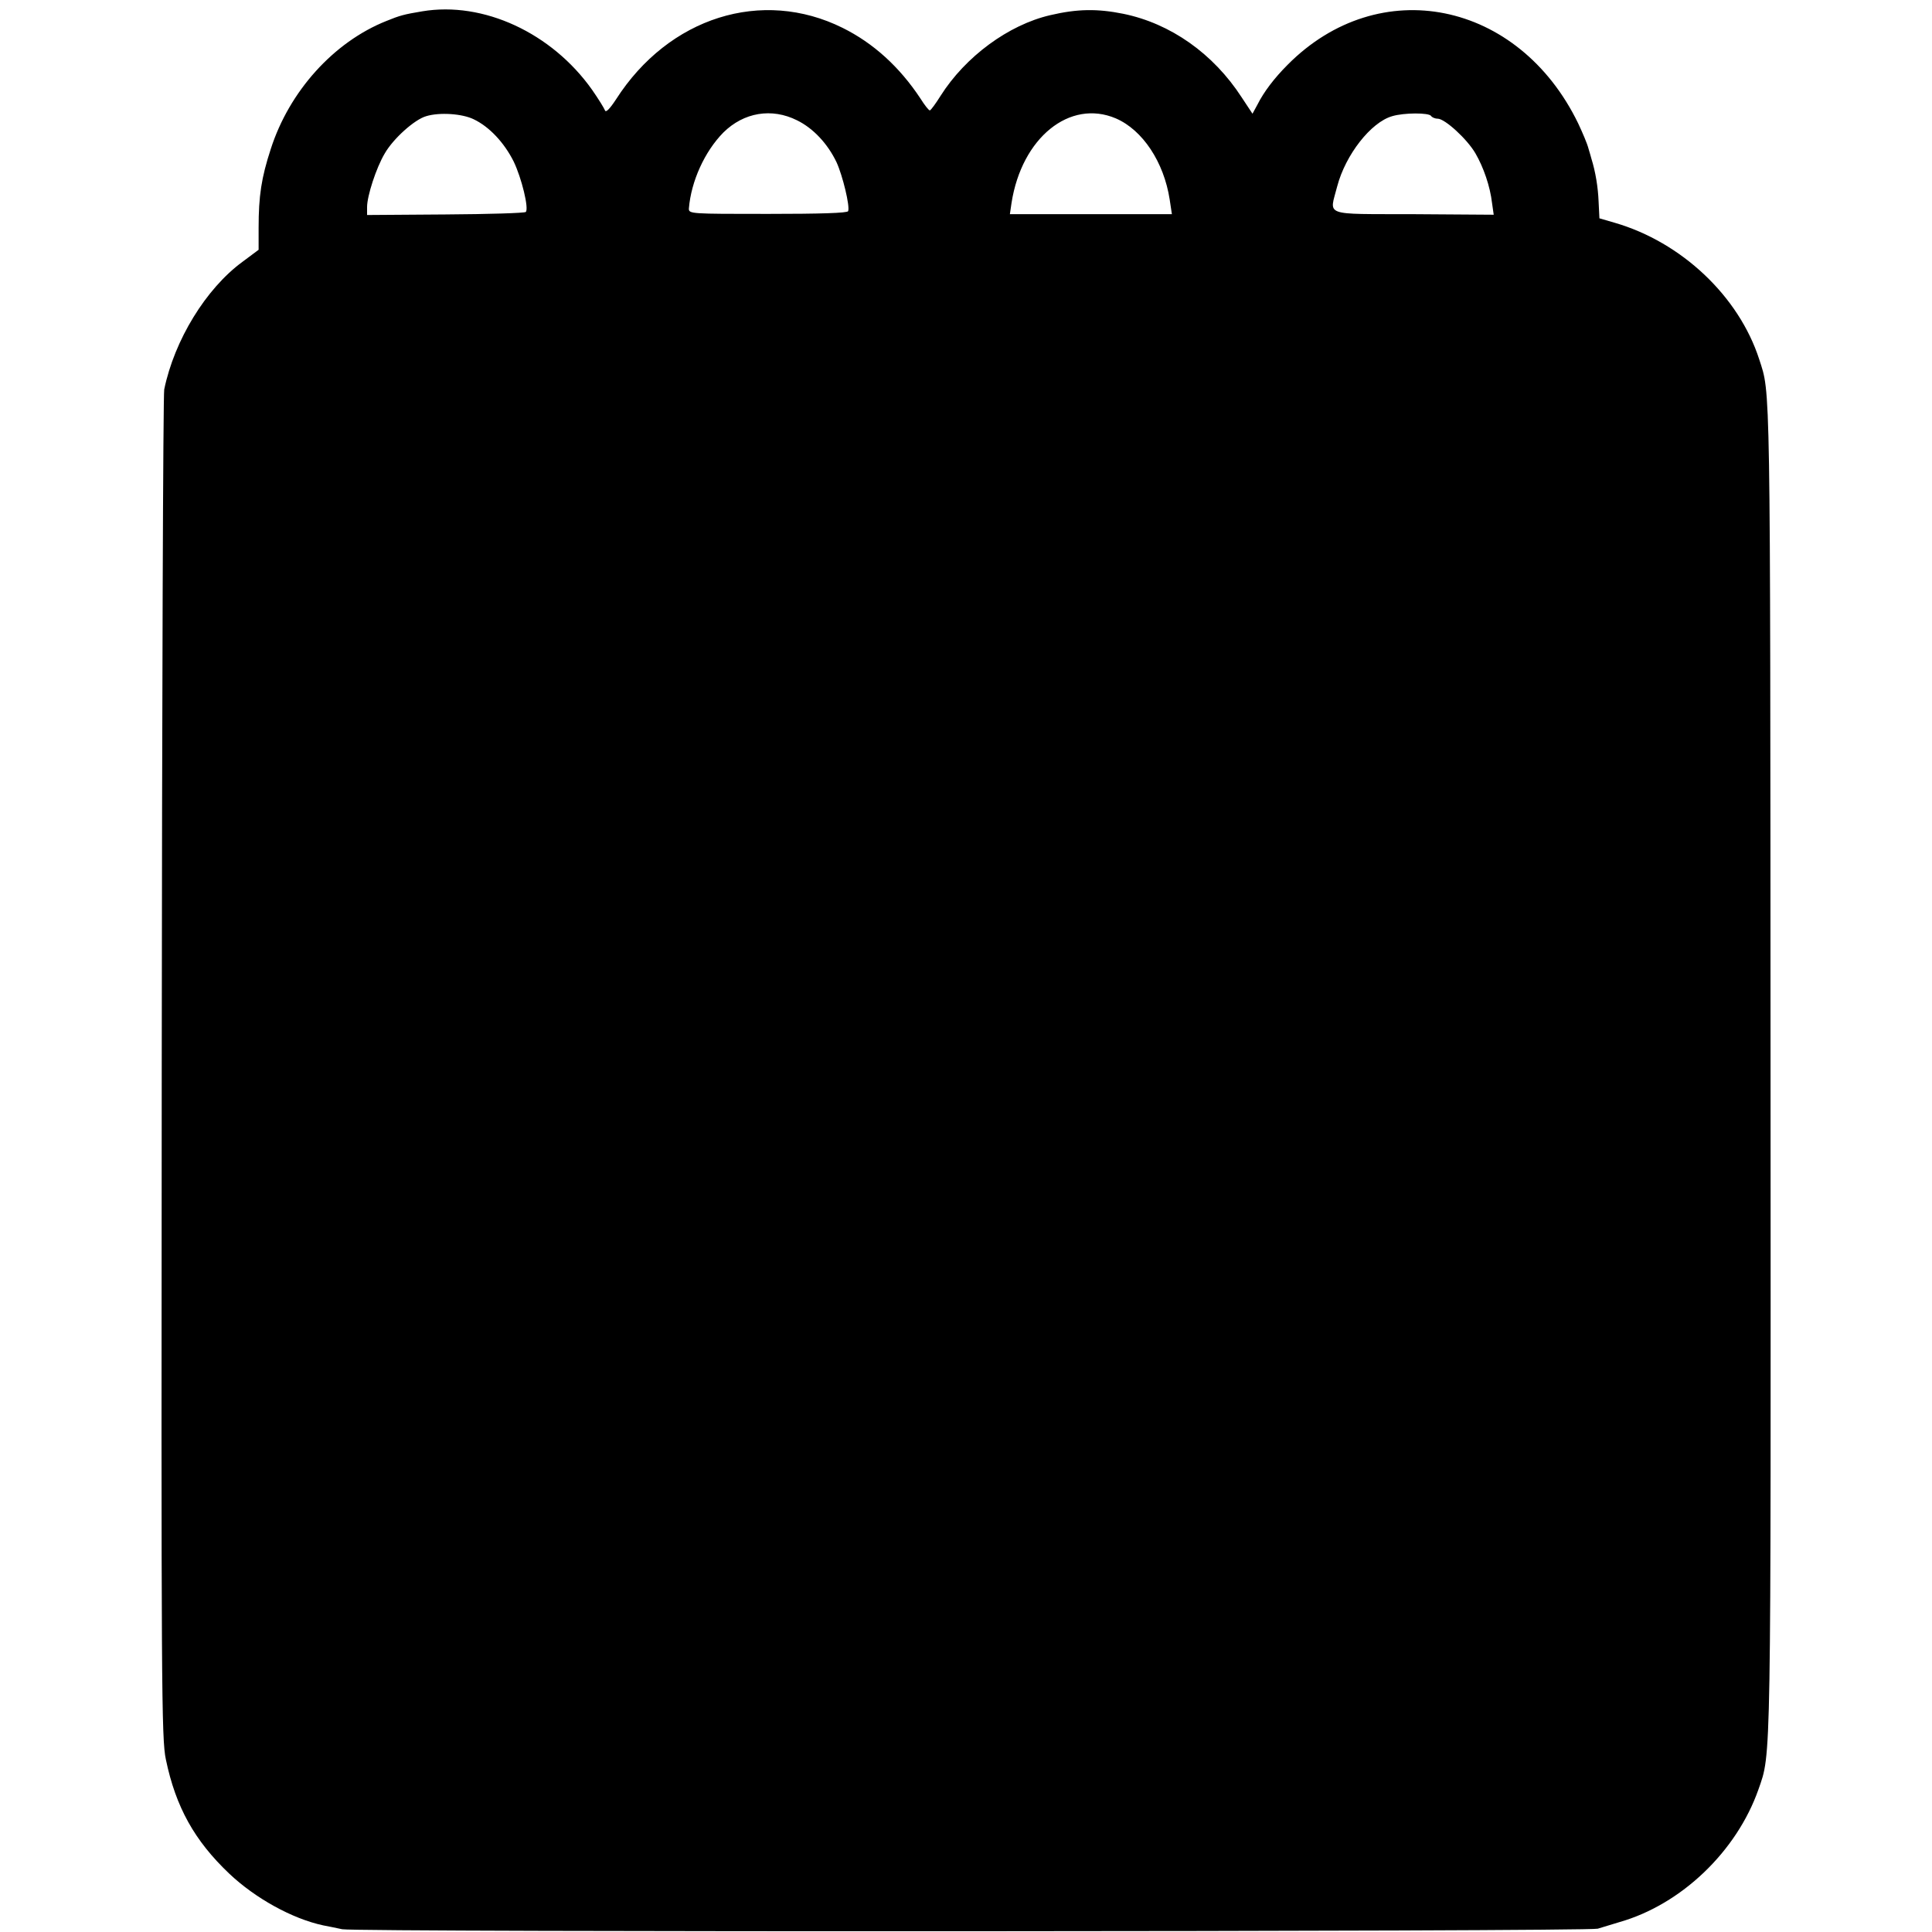
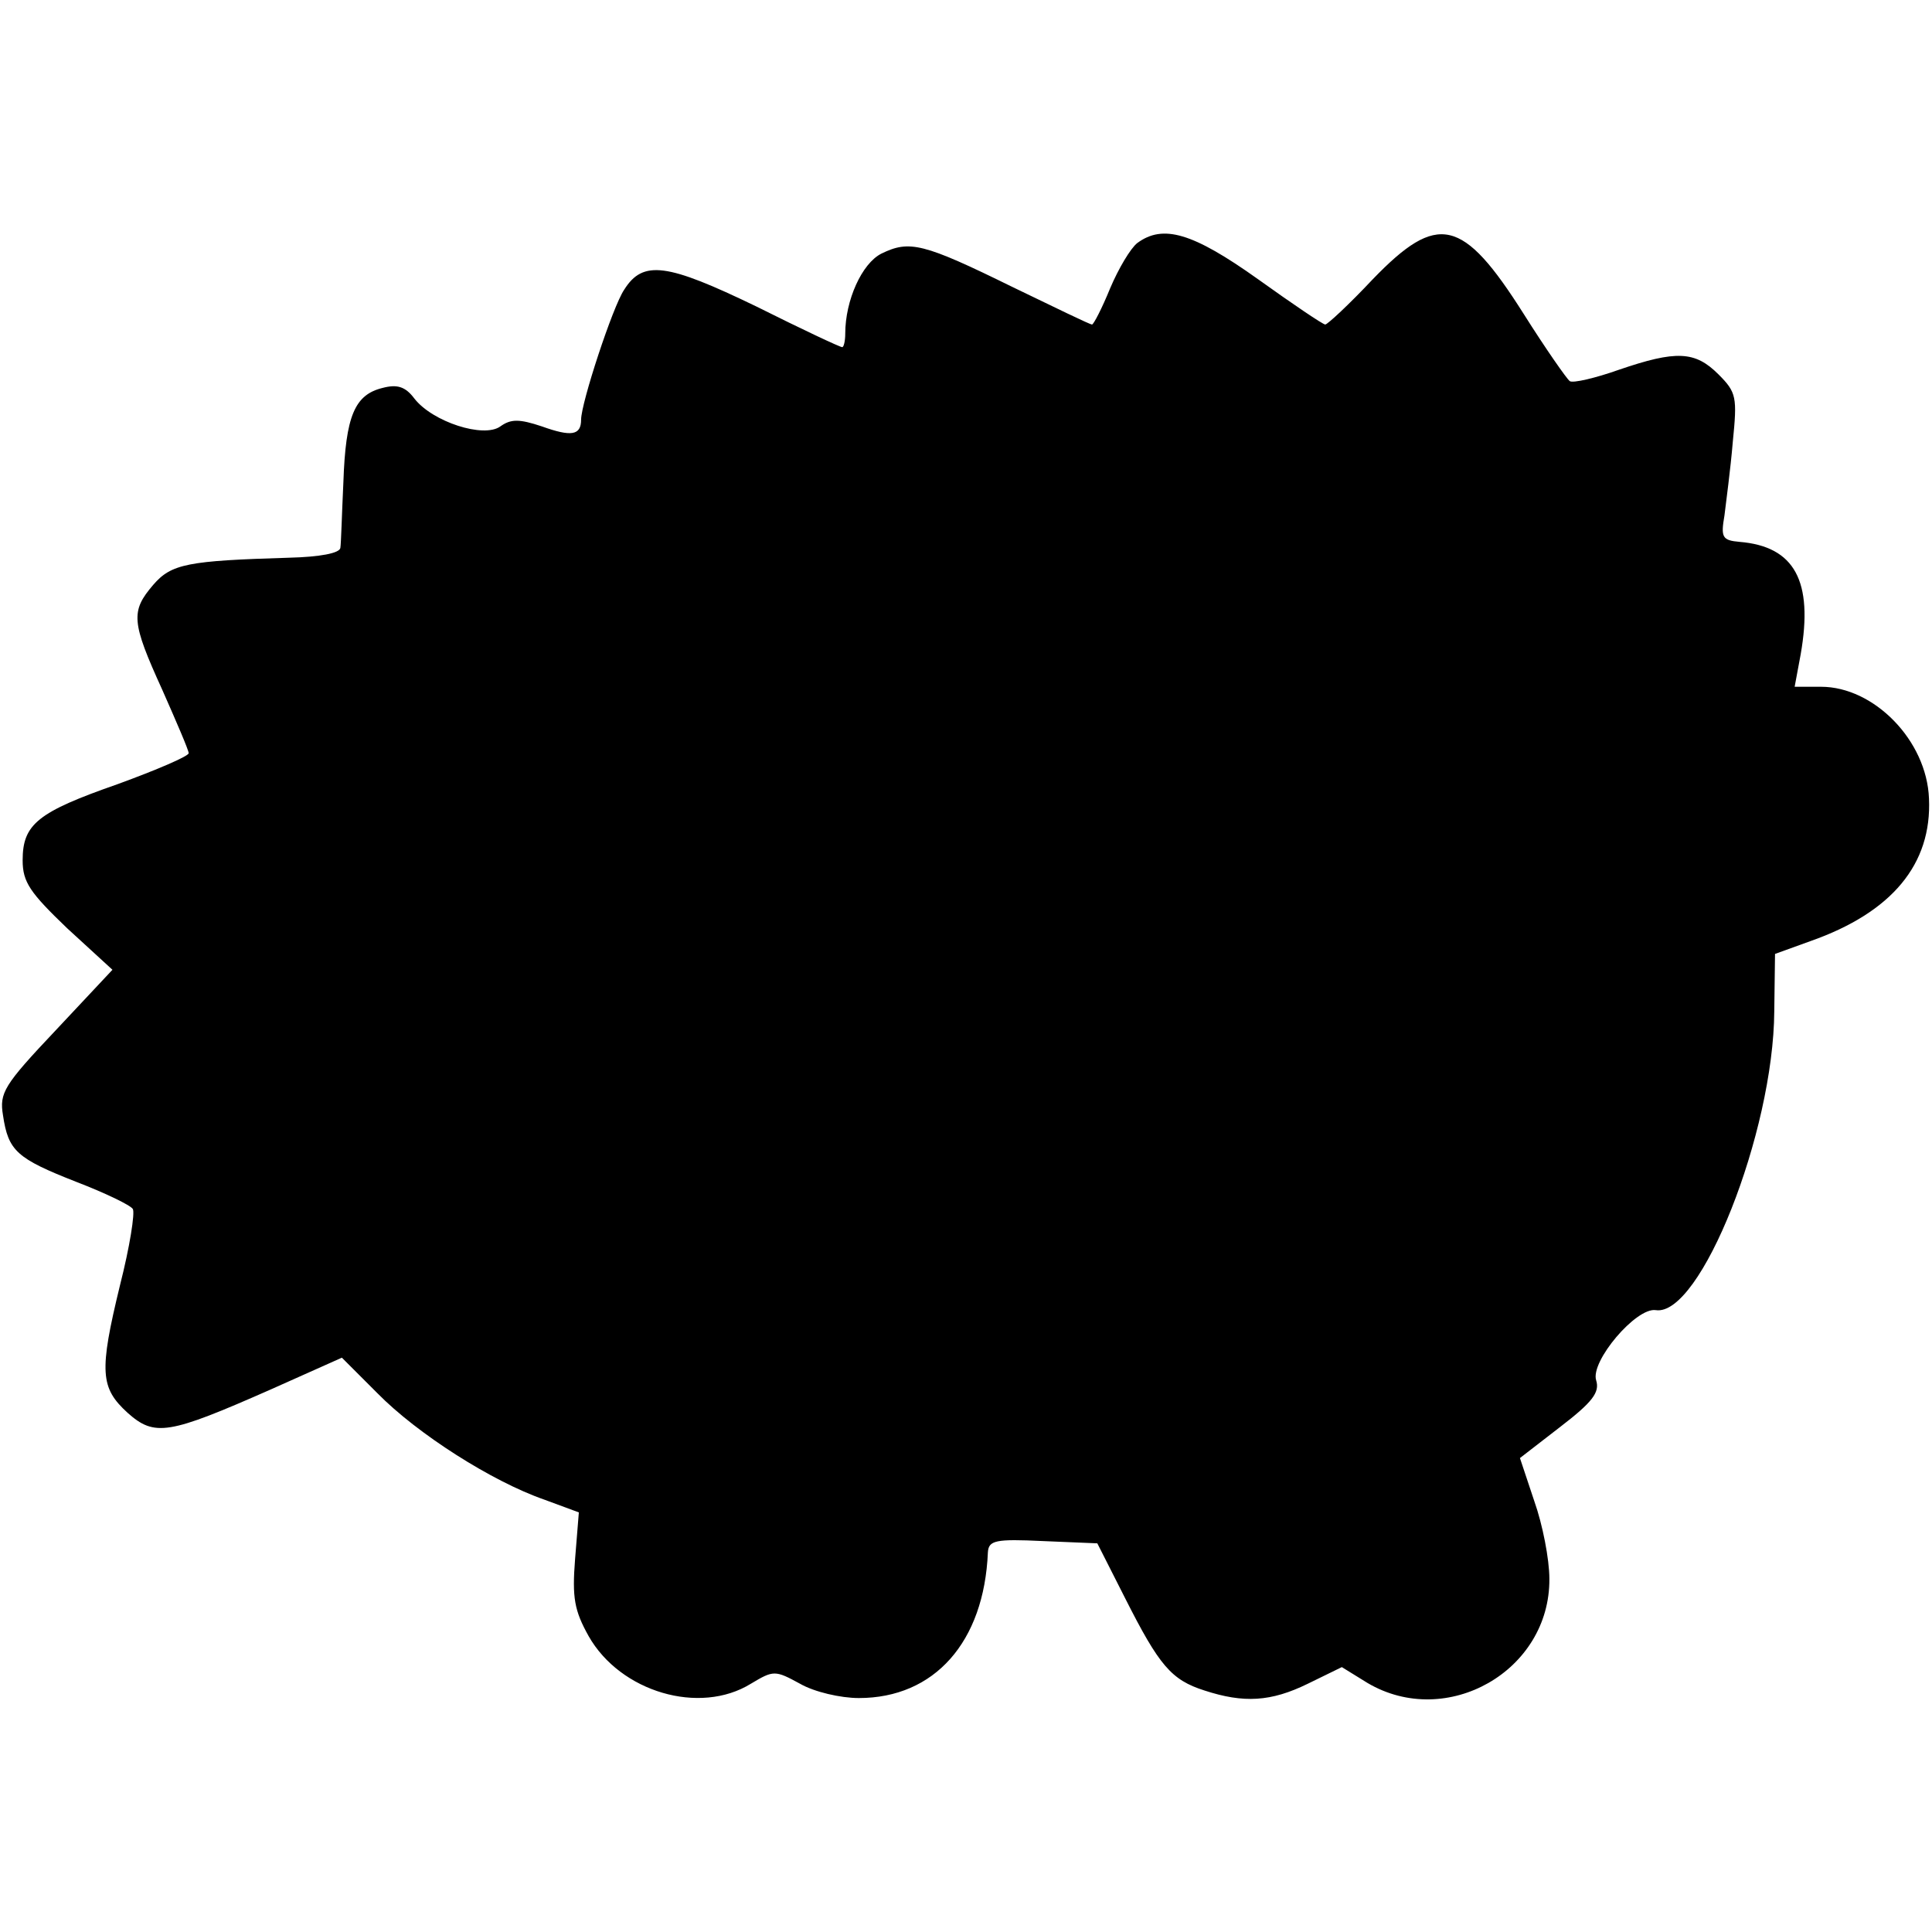
- <svg xmlns="http://www.w3.org/2000/svg" version="1.0" width="700pt" height="700pt" viewBox="0 0 700 700" preserveAspectRatio="xMidYMid meet">
-   <g transform="translate(0,700) scale(0.1,-0.1)" fill="#000000" stroke="none">
-     <path d="M1530 6959 c-66 -11 -81 -15 -130 -35 -191 -76 -352 -255 -419 -464 -34 -104 -44 -170 -44 -285 l0 -80 -59 -44 c-132 -97 -246 -283 -283 -462 -4 -19 -8 -1125 -9 -2459 -2 -2249 -1 -2431 15 -2505 36 -173 104 -294 229 -413 95 -90 229 -164 341 -188 13 -2 44 -9 69 -14 53 -11 4512 -9 4549 2 13 4 49 15 79 24 224 64 424 256 503 480 47 135 45 57 44 2619 -1 2526 0 2435 -41 2563 -74 229 -282 425 -524 495 l-55 16 -3 61 c-2 51 -11 107 -26 155 -2 6 -6 23 -11 38 -4 16 -21 56 -37 90 -216 445 -721 547 -1053 212 -48 -48 -86 -98 -109 -144 l-18 -33 -39 59 c-103 159 -258 268 -429 303 -94 19 -167 18 -265 -5 -151 -35 -307 -150 -397 -292 -18 -29 -36 -53 -39 -53 -4 0 -19 19 -34 43 -76 115 -171 201 -282 256 -292 145 -630 39 -821 -259 -23 -35 -37 -49 -40 -40 -3 8 -24 42 -47 75 -146 206 -394 321 -615 284z m186 -391 c57 -27 111 -85 145 -153 29 -60 56 -171 44 -183 -4 -4 -135 -8 -291 -9 l-284 -2 0 29 c0 40 33 142 64 194 31 54 108 123 150 135 49 15 131 9 172 -11z m1172 -4 c59 -29 111 -85 143 -152 22 -48 49 -159 42 -177 -2 -7 -103 -10 -291 -10 -281 0 -287 0 -286 20 8 98 57 206 125 275 74 73 175 90 267 44z m1155 7 c97 -42 174 -158 195 -294 l8 -53 -293 0 -294 0 6 41 c37 236 211 377 378 306z m1142 9 c3 -5 14 -10 24 -10 26 0 107 -74 137 -126 29 -50 53 -119 60 -180 l6 -42 -291 2 c-333 1 -304 -9 -276 101 30 114 122 232 199 254 43 13 133 13 141 1z" />
+ <svg xmlns="http://www.w3.org/2000/svg" version="1.0" width="256pt" height="256pt" viewBox="0 0 256 256" preserveAspectRatio="xMidYMid meet">
+   <g transform="translate(0,256) scale(0.1,-0.1)" fill="#000000" stroke="none">
+     <path d="M1507 2238 c-9 -7 -25 -34 -36 -60 -11 -27 -22 -48 -24 -48 -3 0 -50 23 -106 50 -118 58 -136 62 -173 44 -26 -13 -48 -62 -48 -106 0 -10 -2 -18 -4 -18 -3 0 -54 24 -114 54 -118 57 -150 62 -175 22 -15 -22 -57 -150 -57 -172 0 -21 -13 -23 -52 -9 -30 10 -41 10 -55 0 -22 -16 -90 6 -114 37 -12 16 -23 19 -42 14 -37 -9 -49 -37 -52 -125 -2 -42 -3 -81 -4 -87 -1 -7 -27 -12 -68 -13 -134 -4 -156 -8 -180 -36 -30 -35 -29 -49 12 -139 19 -43 35 -80 35 -84 0 -4 -42 -22 -94 -41 -106 -37 -126 -53 -126 -101 0 -29 10 -43 59 -90 l60 -55 -75 -80 c-69 -73 -75 -83 -70 -113 7 -47 18 -57 97 -88 39 -15 72 -31 75 -36 3 -5 -4 -50 -17 -101 -28 -115 -26 -136 10 -169 36 -32 54 -29 190 31 l94 42 47 -47 c53 -54 152 -117 221 -141 l46 -17 -5 -62 c-4 -51 -1 -68 18 -102 42 -74 147 -105 215 -63 30 18 32 18 65 0 19 -11 54 -19 78 -19 100 0 166 74 171 193 1 16 10 18 73 15 l72 -3 37 -73 c45 -89 61 -108 105 -122 52 -17 88 -15 137 9 l45 22 34 -21 c105 -62 242 16 241 138 0 26 -9 72 -20 103 l-19 57 53 41 c43 33 53 46 48 62 -8 25 53 97 79 93 59 -9 156 235 157 396 l1 76 47 17 c108 38 161 102 157 189 -3 77 -73 148 -143 148 l-35 0 8 43 c17 97 -8 143 -81 149 -23 2 -25 6 -20 35 2 17 8 61 11 97 6 60 5 66 -19 90 -31 31 -56 32 -132 6 -31 -11 -61 -18 -65 -15 -4 3 -32 43 -61 89 -81 128 -114 135 -200 46 -31 -33 -60 -60 -63 -60 -3 0 -43 27 -89 60 -87 62 -126 73 -160 48z" />
  </g>
</svg>
